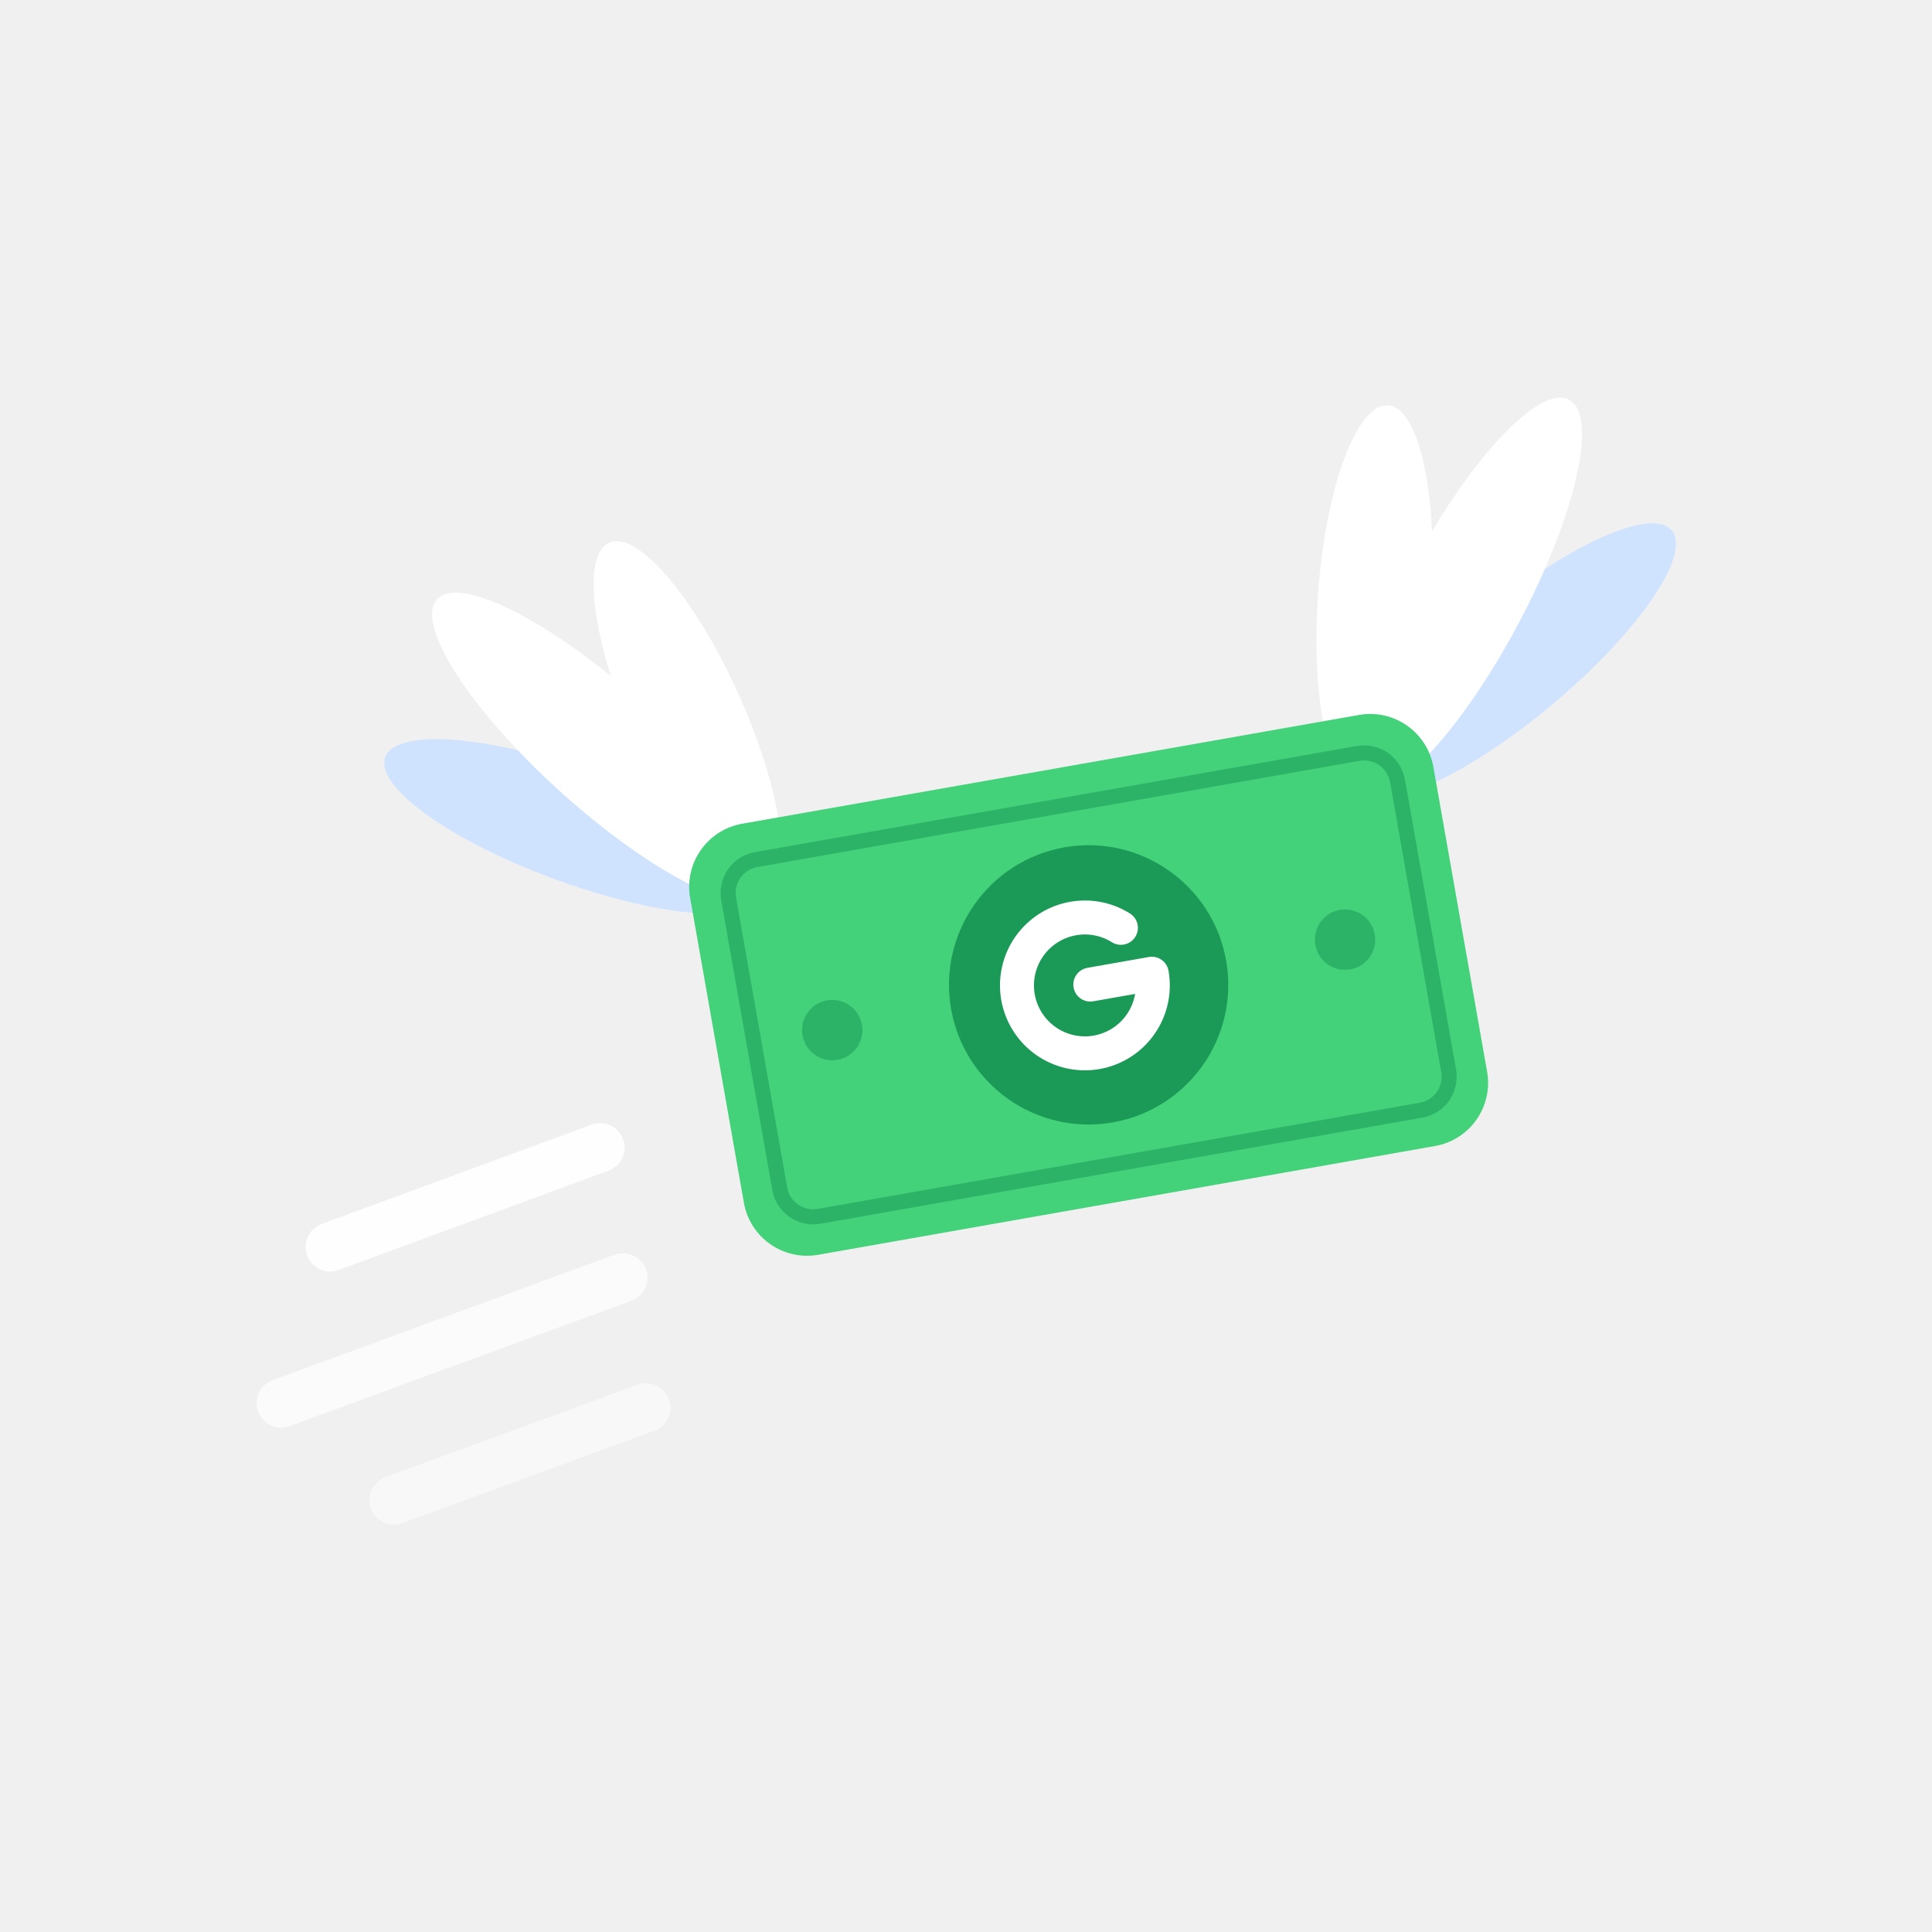
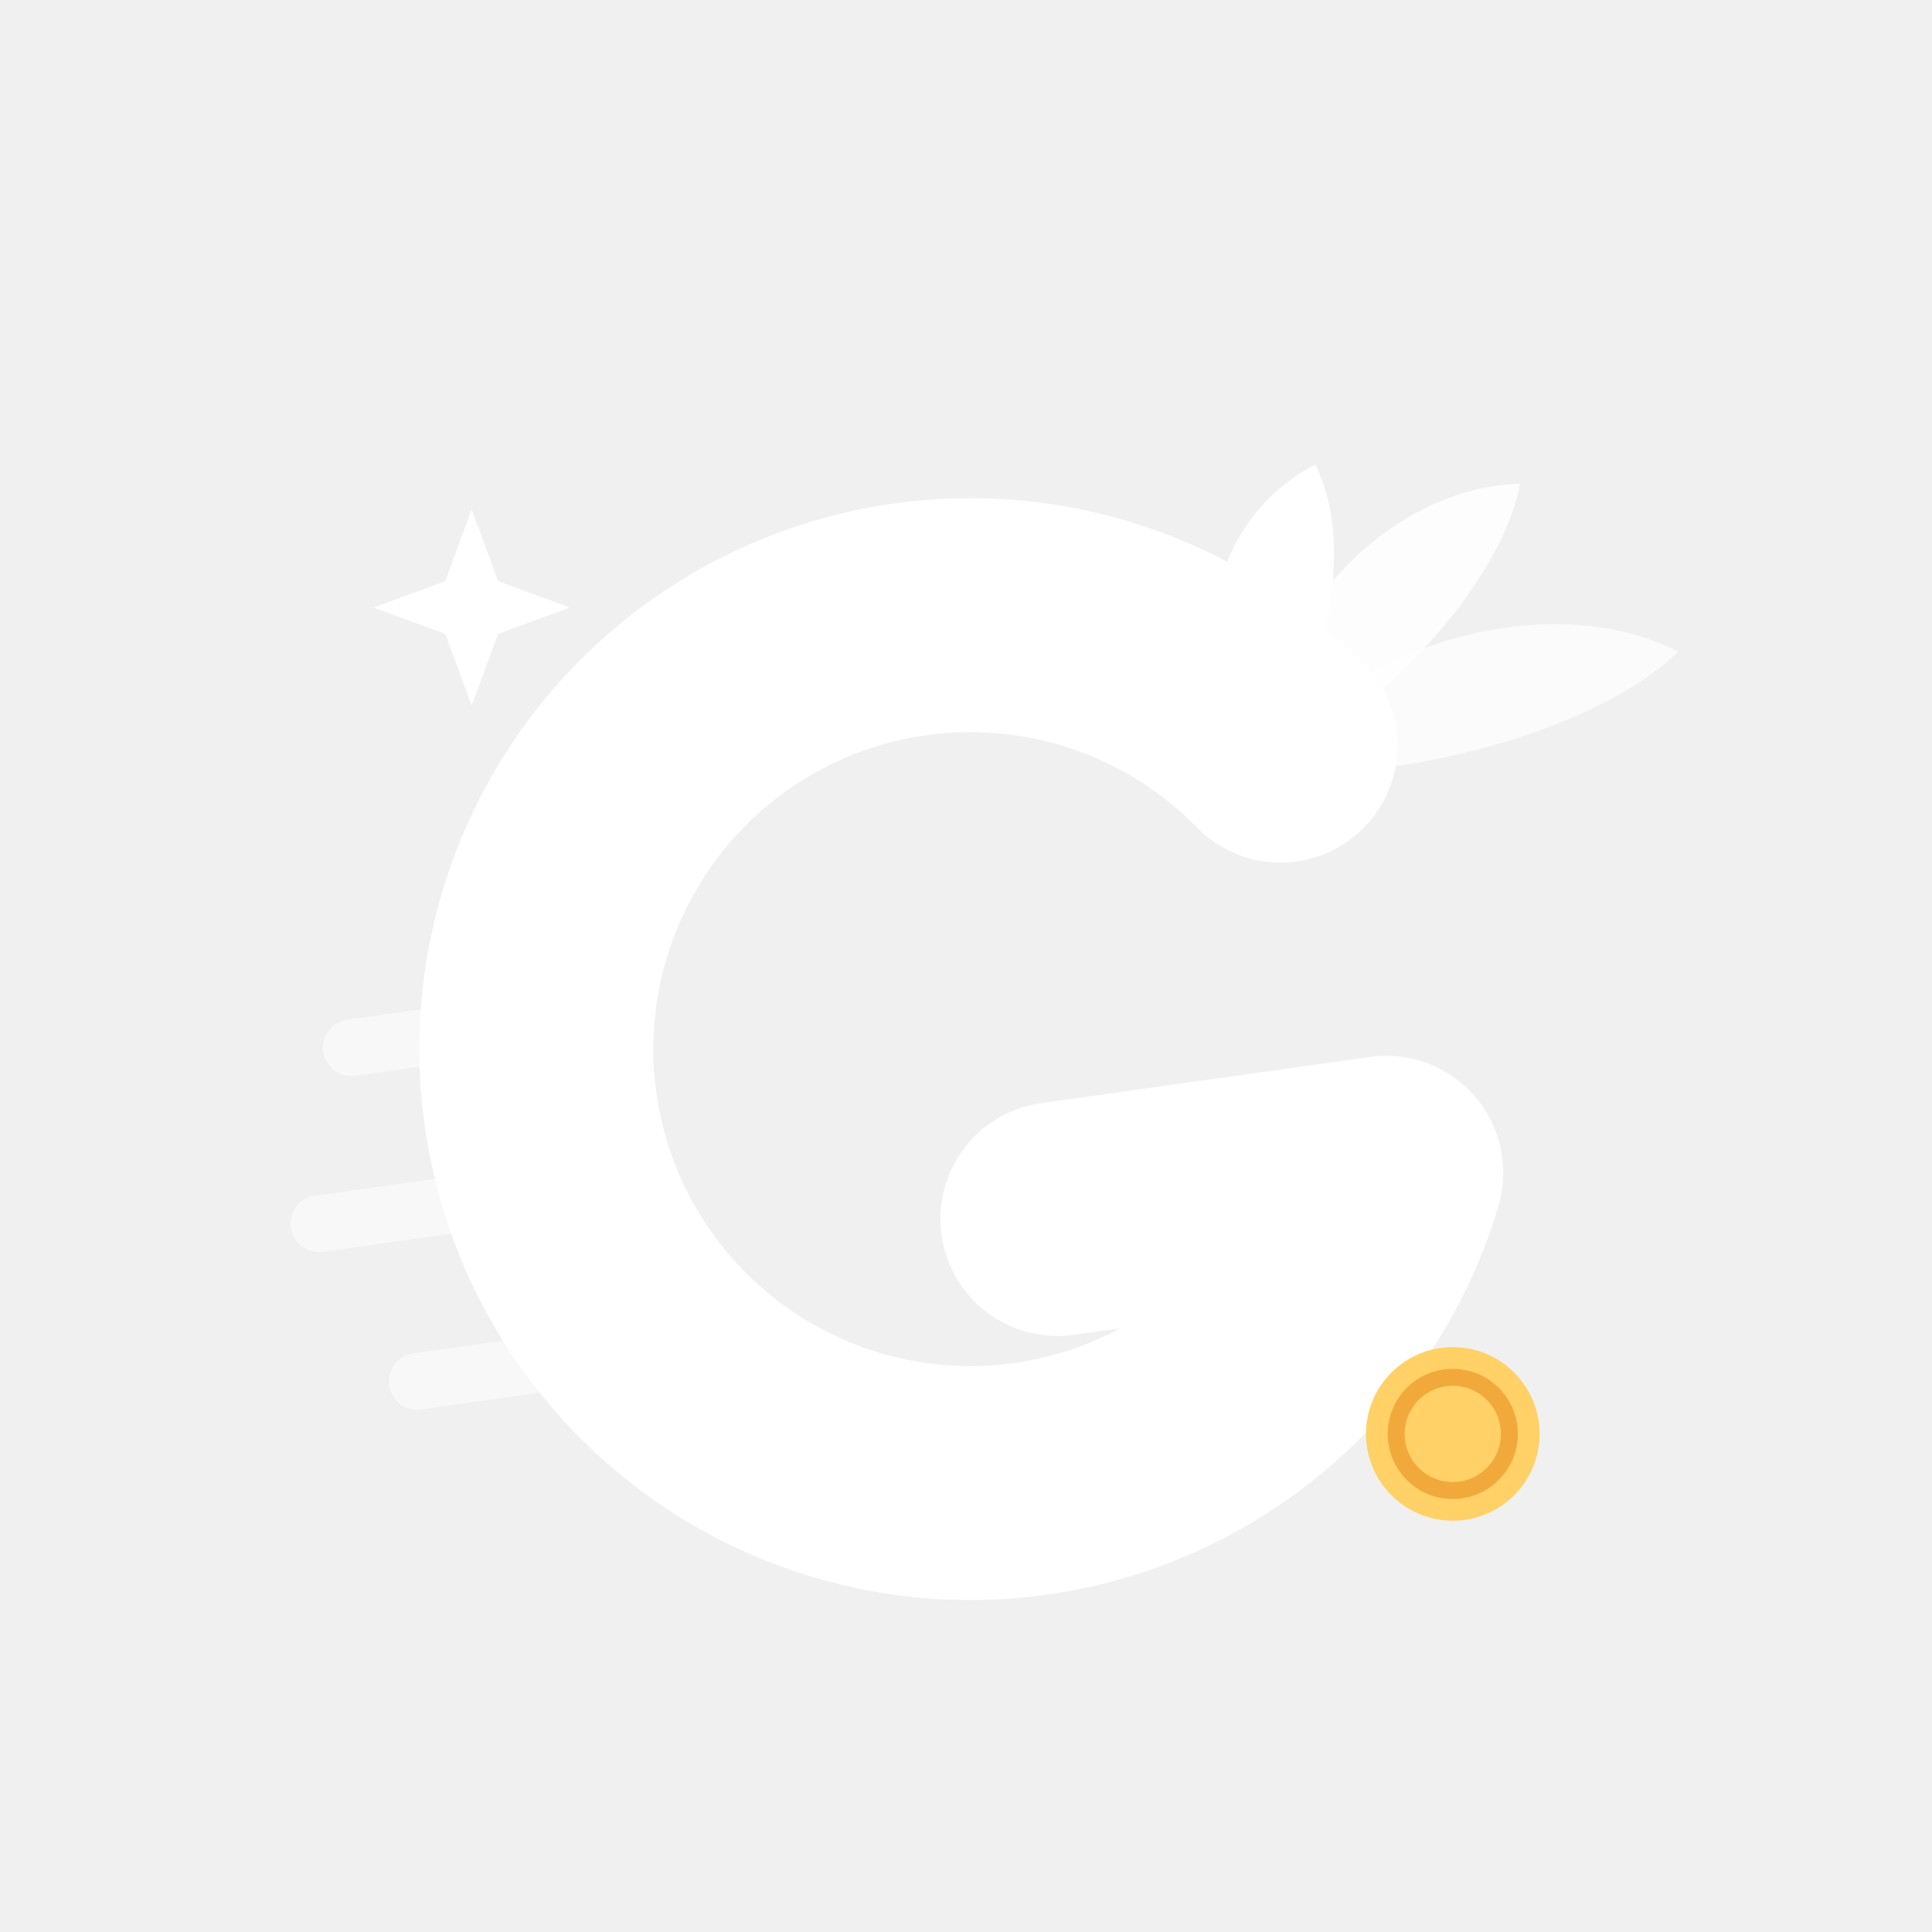
- <svg xmlns="http://www.w3.org/2000/svg" width="1024" height="1024" viewBox="0 0 1024 1024">
-   <g transform="rotate(-10 577 522)">
-     <line x1="307" y1="562" x2="157" y2="589" stroke="#FFFFFF" stroke-opacity="0.9" stroke-width="26" stroke-linecap="round" />
-     <line x1="307" y1="632" x2="117" y2="666" stroke="#FFFFFF" stroke-opacity="0.7" stroke-width="26" stroke-linecap="round" />
-     <line x1="307" y1="702" x2="167" y2="727" stroke="#FFFFFF" stroke-opacity="0.5" stroke-width="26" stroke-linecap="round" />
-     <ellipse cx="830.1" cy="392.2" rx="107.5" ry="30.0" transform="rotate(-30.0 830.1 392.2)" fill="#CFE3FF" />
-     <ellipse cx="809.3" cy="353.4" rx="117.5" ry="32.0" transform="rotate(-52.0 809.3 353.4)" fill="#FFFFFF" />
-     <ellipse cx="761.8" cy="346.5" rx="102.5" ry="30.0" transform="rotate(-76.0 761.8 346.5)" fill="#FFFFFF" />
-     <ellipse cx="323.9" cy="392.2" rx="107.5" ry="30.0" transform="rotate(-150.0 323.9 392.2)" fill="#CFE3FF" />
-     <ellipse cx="344.7" cy="353.4" rx="117.5" ry="32.0" transform="rotate(-128.0 344.7 353.4)" fill="#FFFFFF" />
-     <ellipse cx="392.2" cy="346.5" rx="102.5" ry="30.0" transform="rotate(-104.0 392.2 346.5)" fill="#FFFFFF" />
-     <rect x="377.0" y="406.0" width="400" height="232" rx="34" fill="#43D17A" />
-     <rect x="397.0" y="426.0" width="360" height="192" rx="18" fill="none" stroke="#1B9A57" stroke-width="8" stroke-opacity=".55" />
-     <circle cx="577" cy="522" r="74" fill="#1B9A57" />
-     <path d="M 599.1 495.2 A 36 36 0 1 0 611 522 H 577.9" fill="none" stroke="#FFFFFF" stroke-width="18" stroke-linecap="round" stroke-linejoin="round" />
-     <circle cx="439.0" cy="522" r="16" fill="#1B9A57" fill-opacity=".55" />
-     <circle cx="715.0" cy="522" r="16" fill="#1B9A57" fill-opacity=".55" />
+ <svg xmlns="http://www.w3.org/2000/svg" viewBox="0 0 1024 1024">
+   <g transform="translate(0 40) rotate(-8 512 520)">
+     <g stroke="#fff" stroke-linecap="round" stroke-width="30" opacity="0.55">
+       <path d="M190 470 H270" />
+       <path d="M160 560 H250" />
+       <path d="M200 650 H280" />
+     </g>
+     <path d="M700 380 A230 230 0 1 0 724 612 H548" fill="none" stroke="#fff" stroke-width="124" stroke-linecap="round" stroke-linejoin="round" />
+     <g fill="#fff">
+       <g transform="translate(688 392) rotate(-8)">
+         <path d="M0 0 C 58 -51 172 -54 230 0 C 172 31 58 24 0 0Z" opacity="0.75" />
+       </g>
+       <g transform="translate(688 392) rotate(-40)">
+         <path d="M0 0 C 51 -51 154 -54 205 0 C 154 31 51 24 0 0Z" opacity="0.87" />
+       </g>
+       <g transform="translate(688 392) rotate(-72)">
+         <path d="M0 0 C 41 -51 124 -54 165 0 C 124 31 41 24 0 0Z" />
+       </g>
+     </g>
  </g>
+   <circle cx="770" cy="760" r="46" fill="#FFD166" />
+   <circle cx="770" cy="760" r="30" fill="none" stroke="#F2A93B" stroke-width="9" />
+   <path d="M250 270 l14 38 38 14 -38 14 -14 38 -14 -38 -38 -14 38 -14z" fill="#fff" />
</svg>
